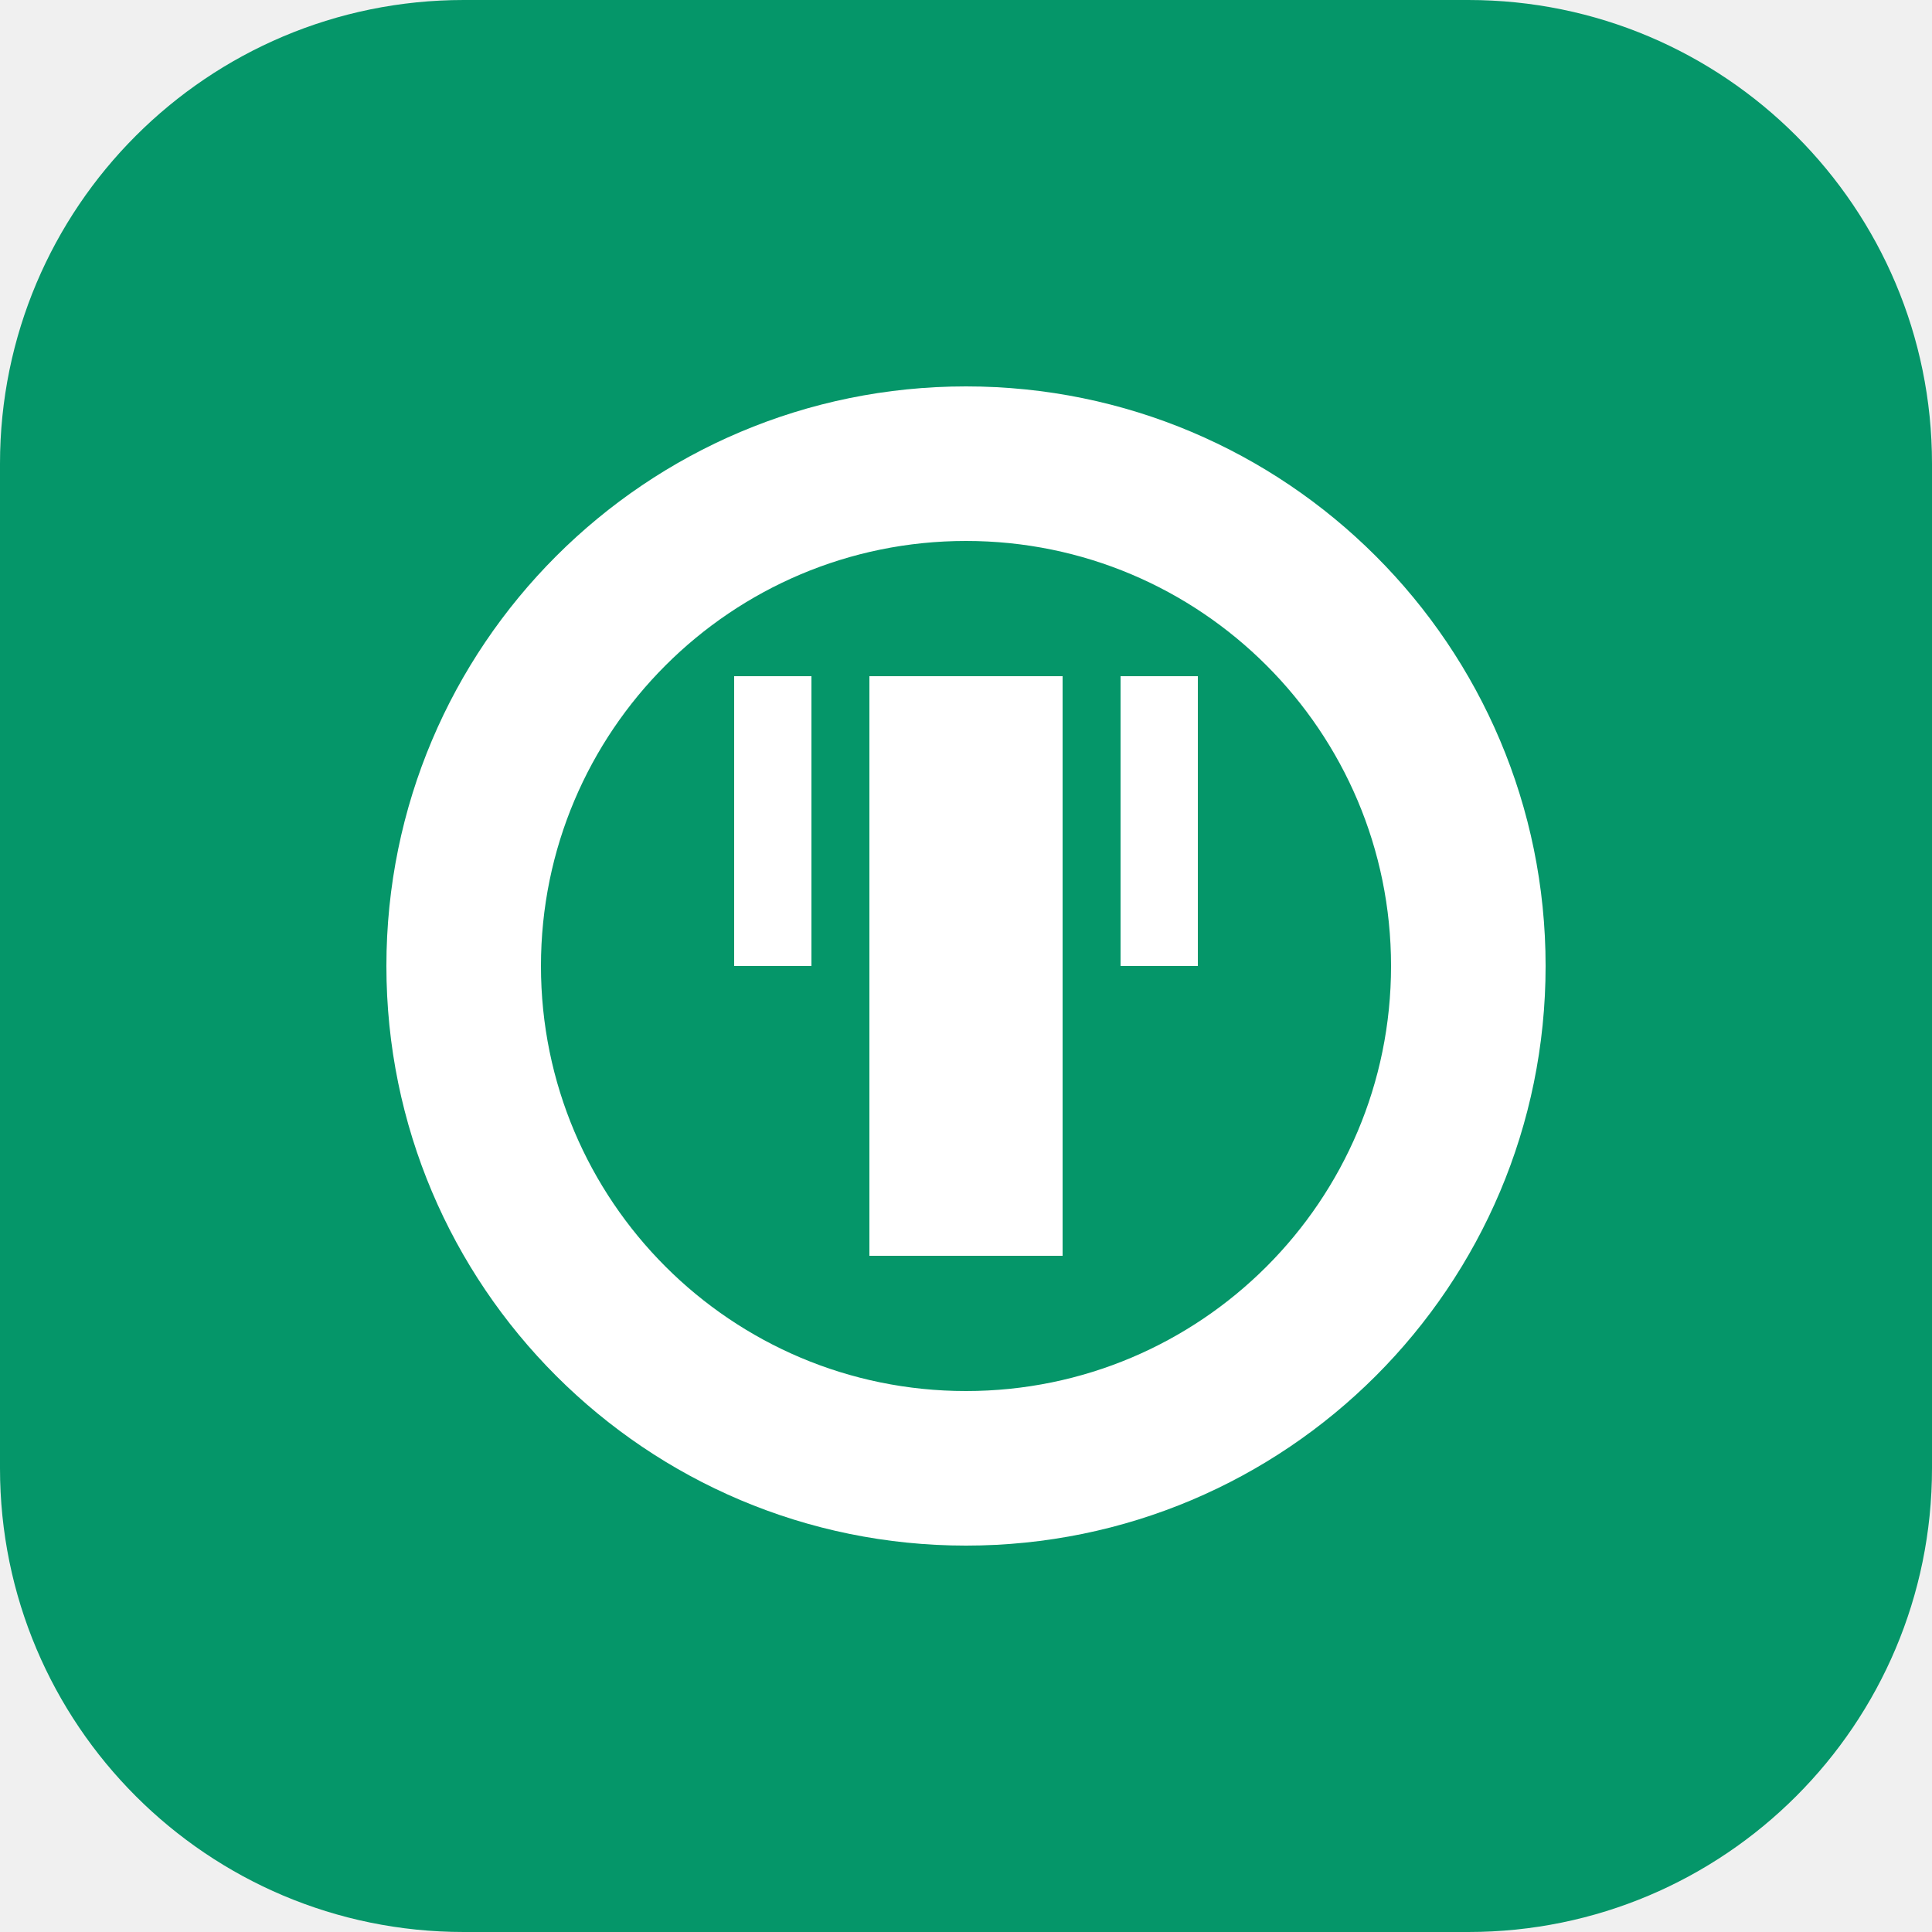
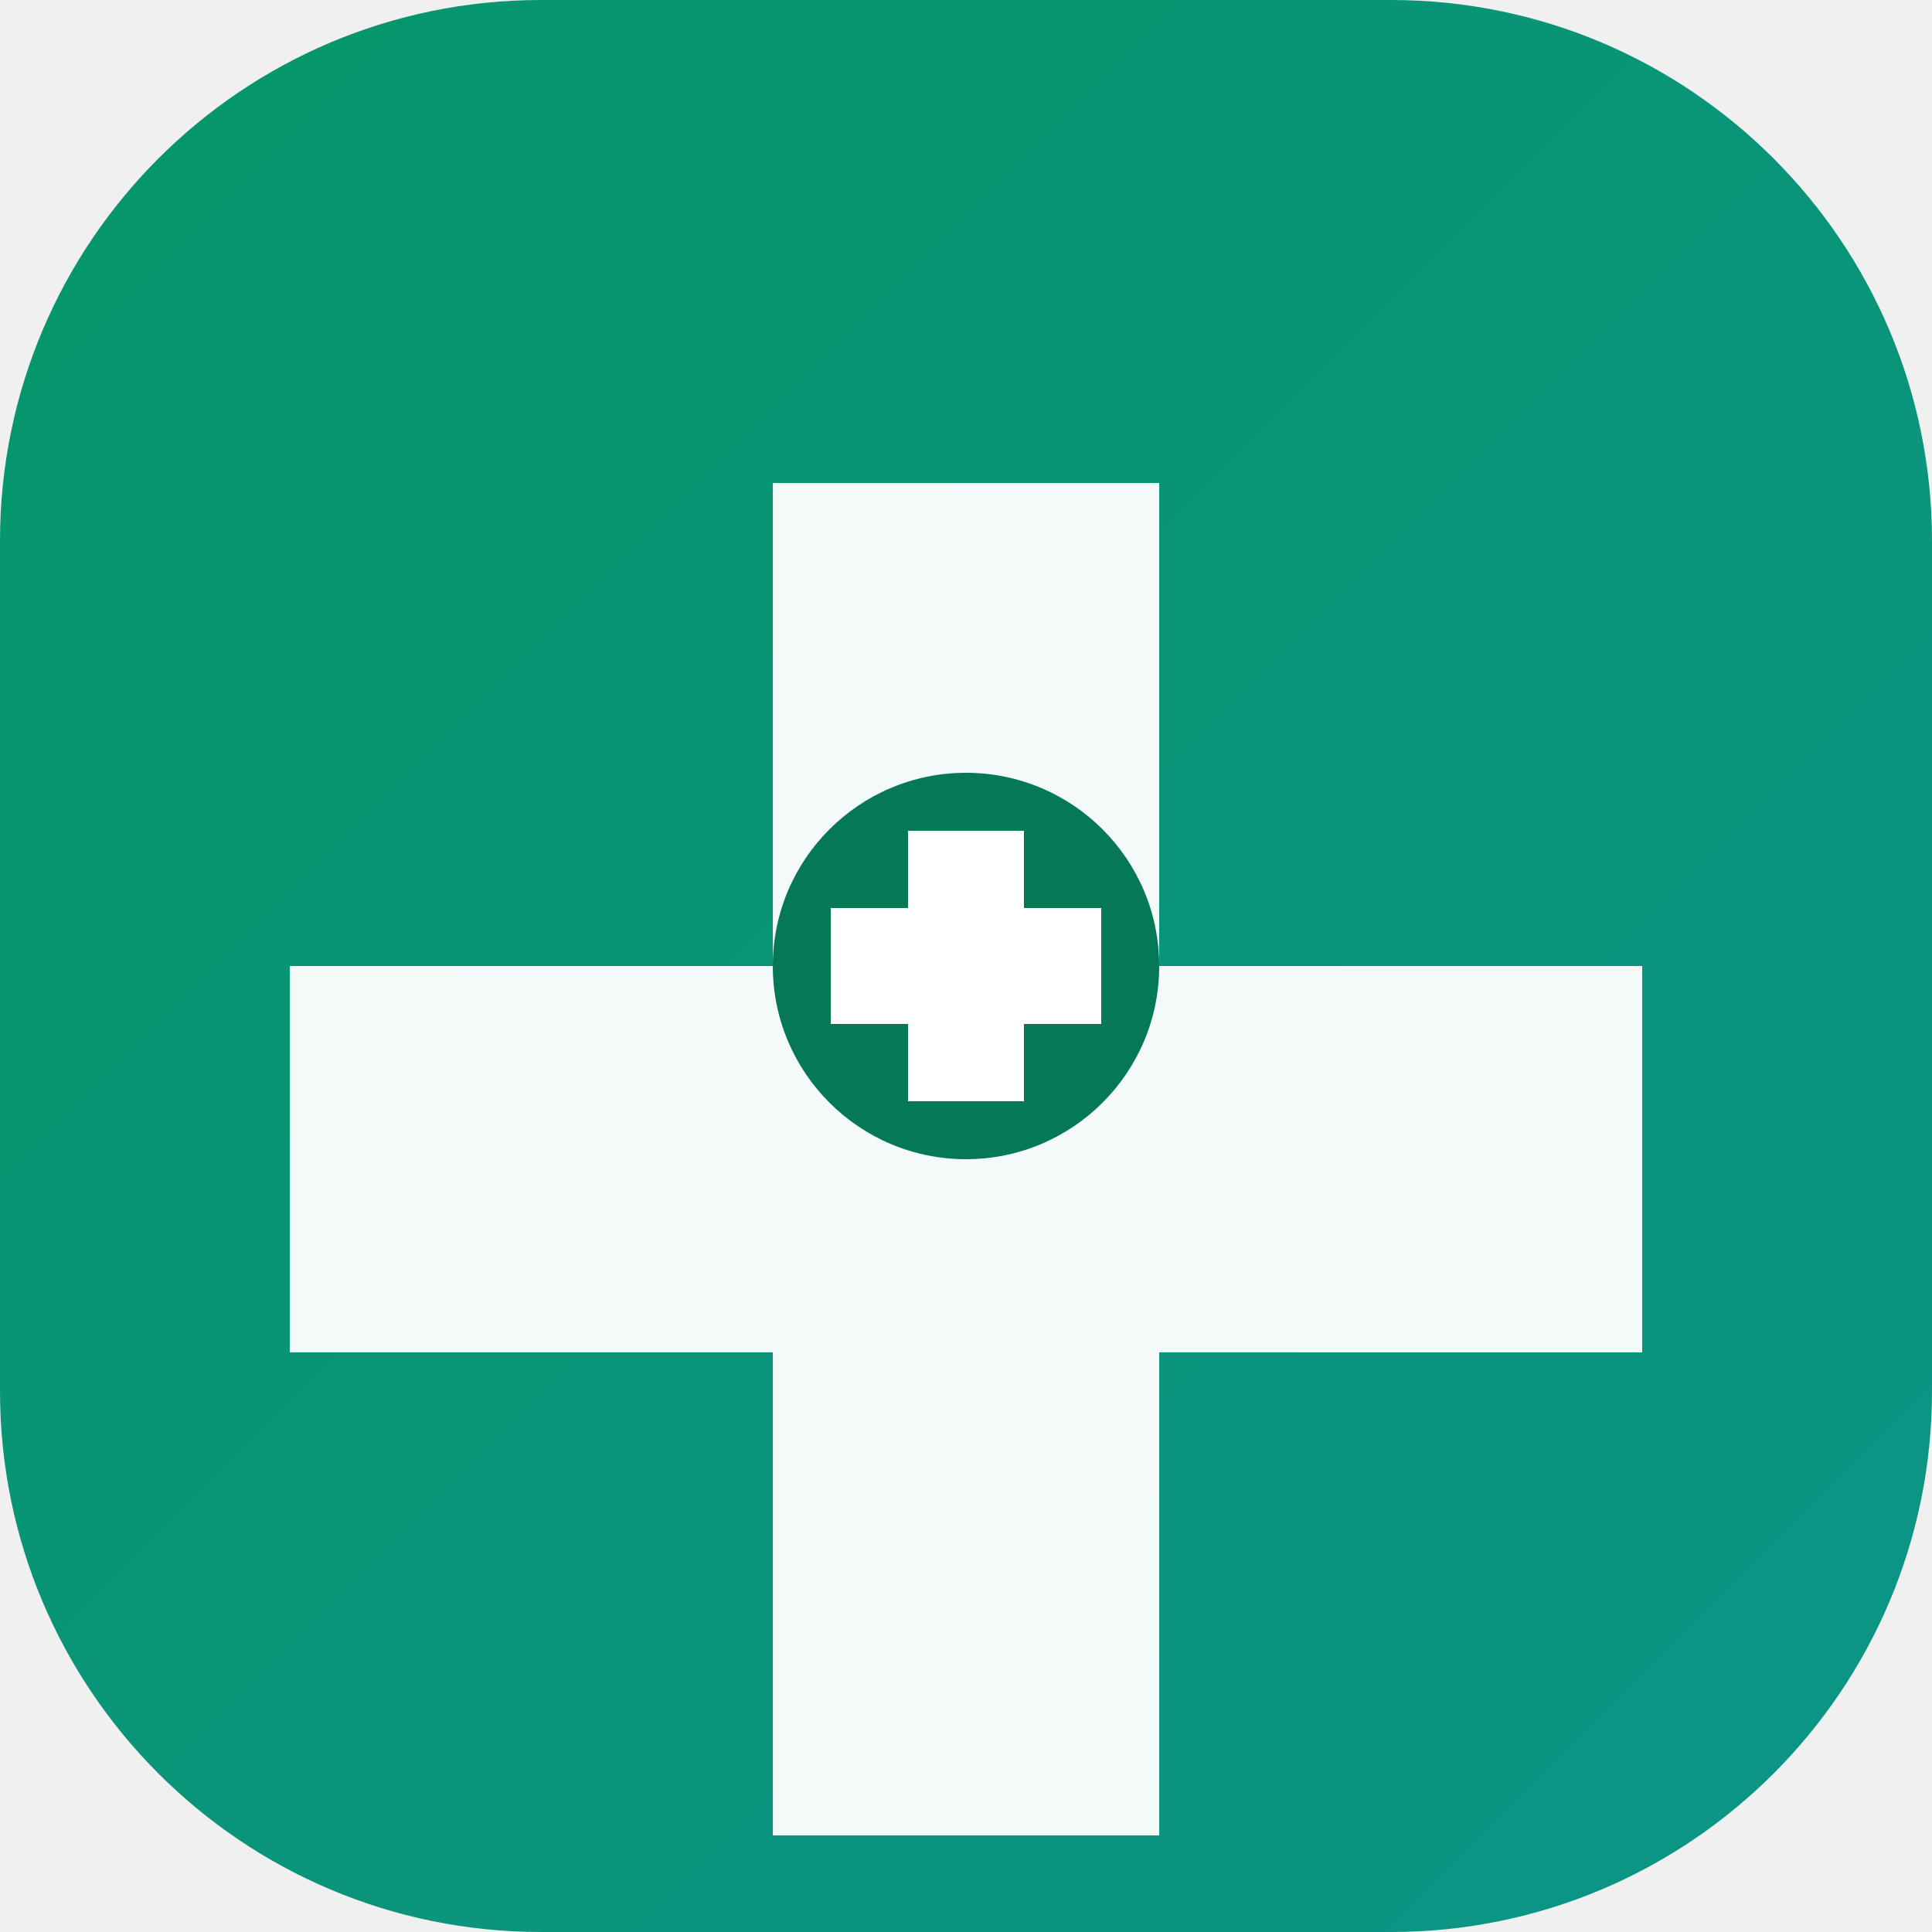
<svg xmlns="http://www.w3.org/2000/svg" viewBox="0 0 100 100">
-   <rect width="100" height="100" rx="24" fill="#059669" />
-   <path d="M50 20C33.43 20 20 33.43 20 50s13.43 30 30 30 30-13.43 30-30-13.43-30-30-30zm0 52c-12.15 0-22-9.85-22-22s9.85-22 22-22 22 9.85 22 22-9.85 22-22 22z" fill="#ffffff" />
-   <path d="M45 35h10v30H45z" fill="#ffffff" />
-   <path d="M38 35h4v15h-4z" fill="#ffffff" />
-   <path d="M58 35h4v15h-4z" fill="#ffffff" />
+   <defs>
+     <linearGradient id="grad" x1="0%" y1="0%" x2="100%" y2="100%">
+       <stop offset="0%" stop-color="#059669" />
+       <stop offset="100%" stop-color="#0d9488" />
+     </linearGradient>
+   </defs>
+   <rect width="100" height="100" rx="28" fill="url(#grad)" />
+   <path d="M40 25h20v25h25v20H60v25H40V70H15V50h25V25z" fill="#ffffff" opacity="0.95" />
+   <circle cx="50" cy="50" r="10" fill="#047857" />
+   <path d="M47 43h6v14h-6z" fill="#ffffff" />
+   <path d="M43 47h14v6H43z" fill="#ffffff" />
</svg>
